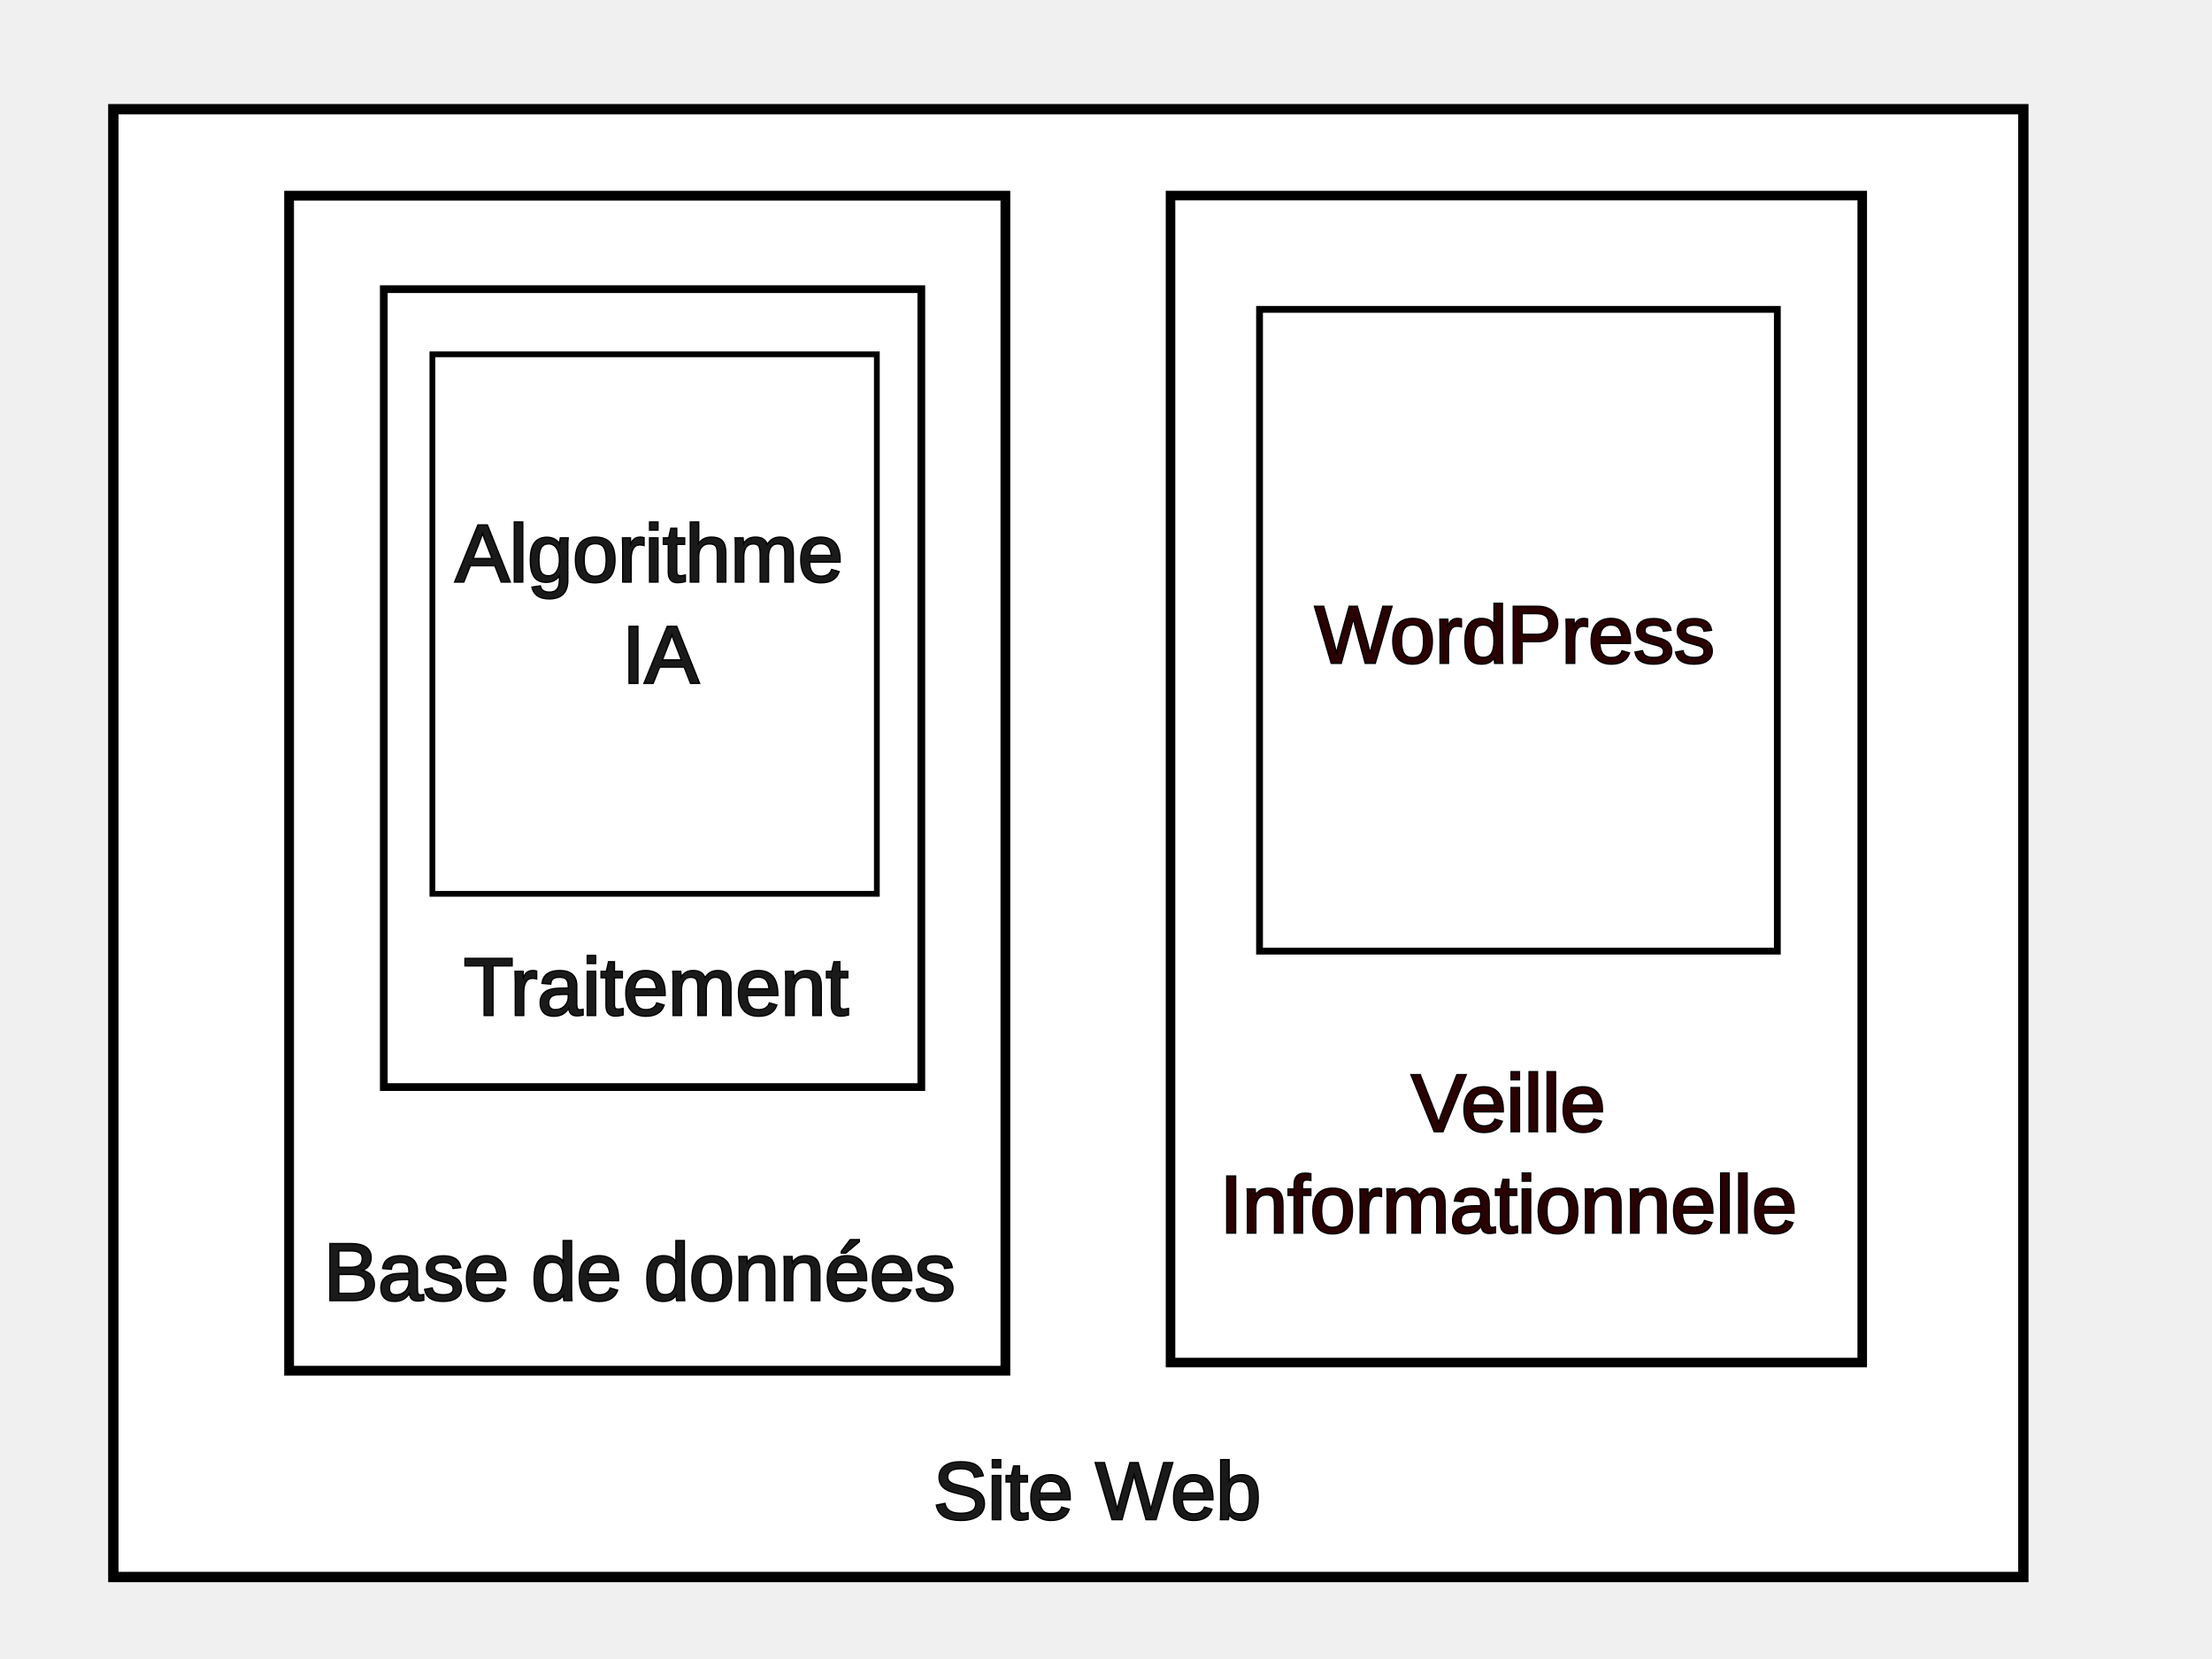
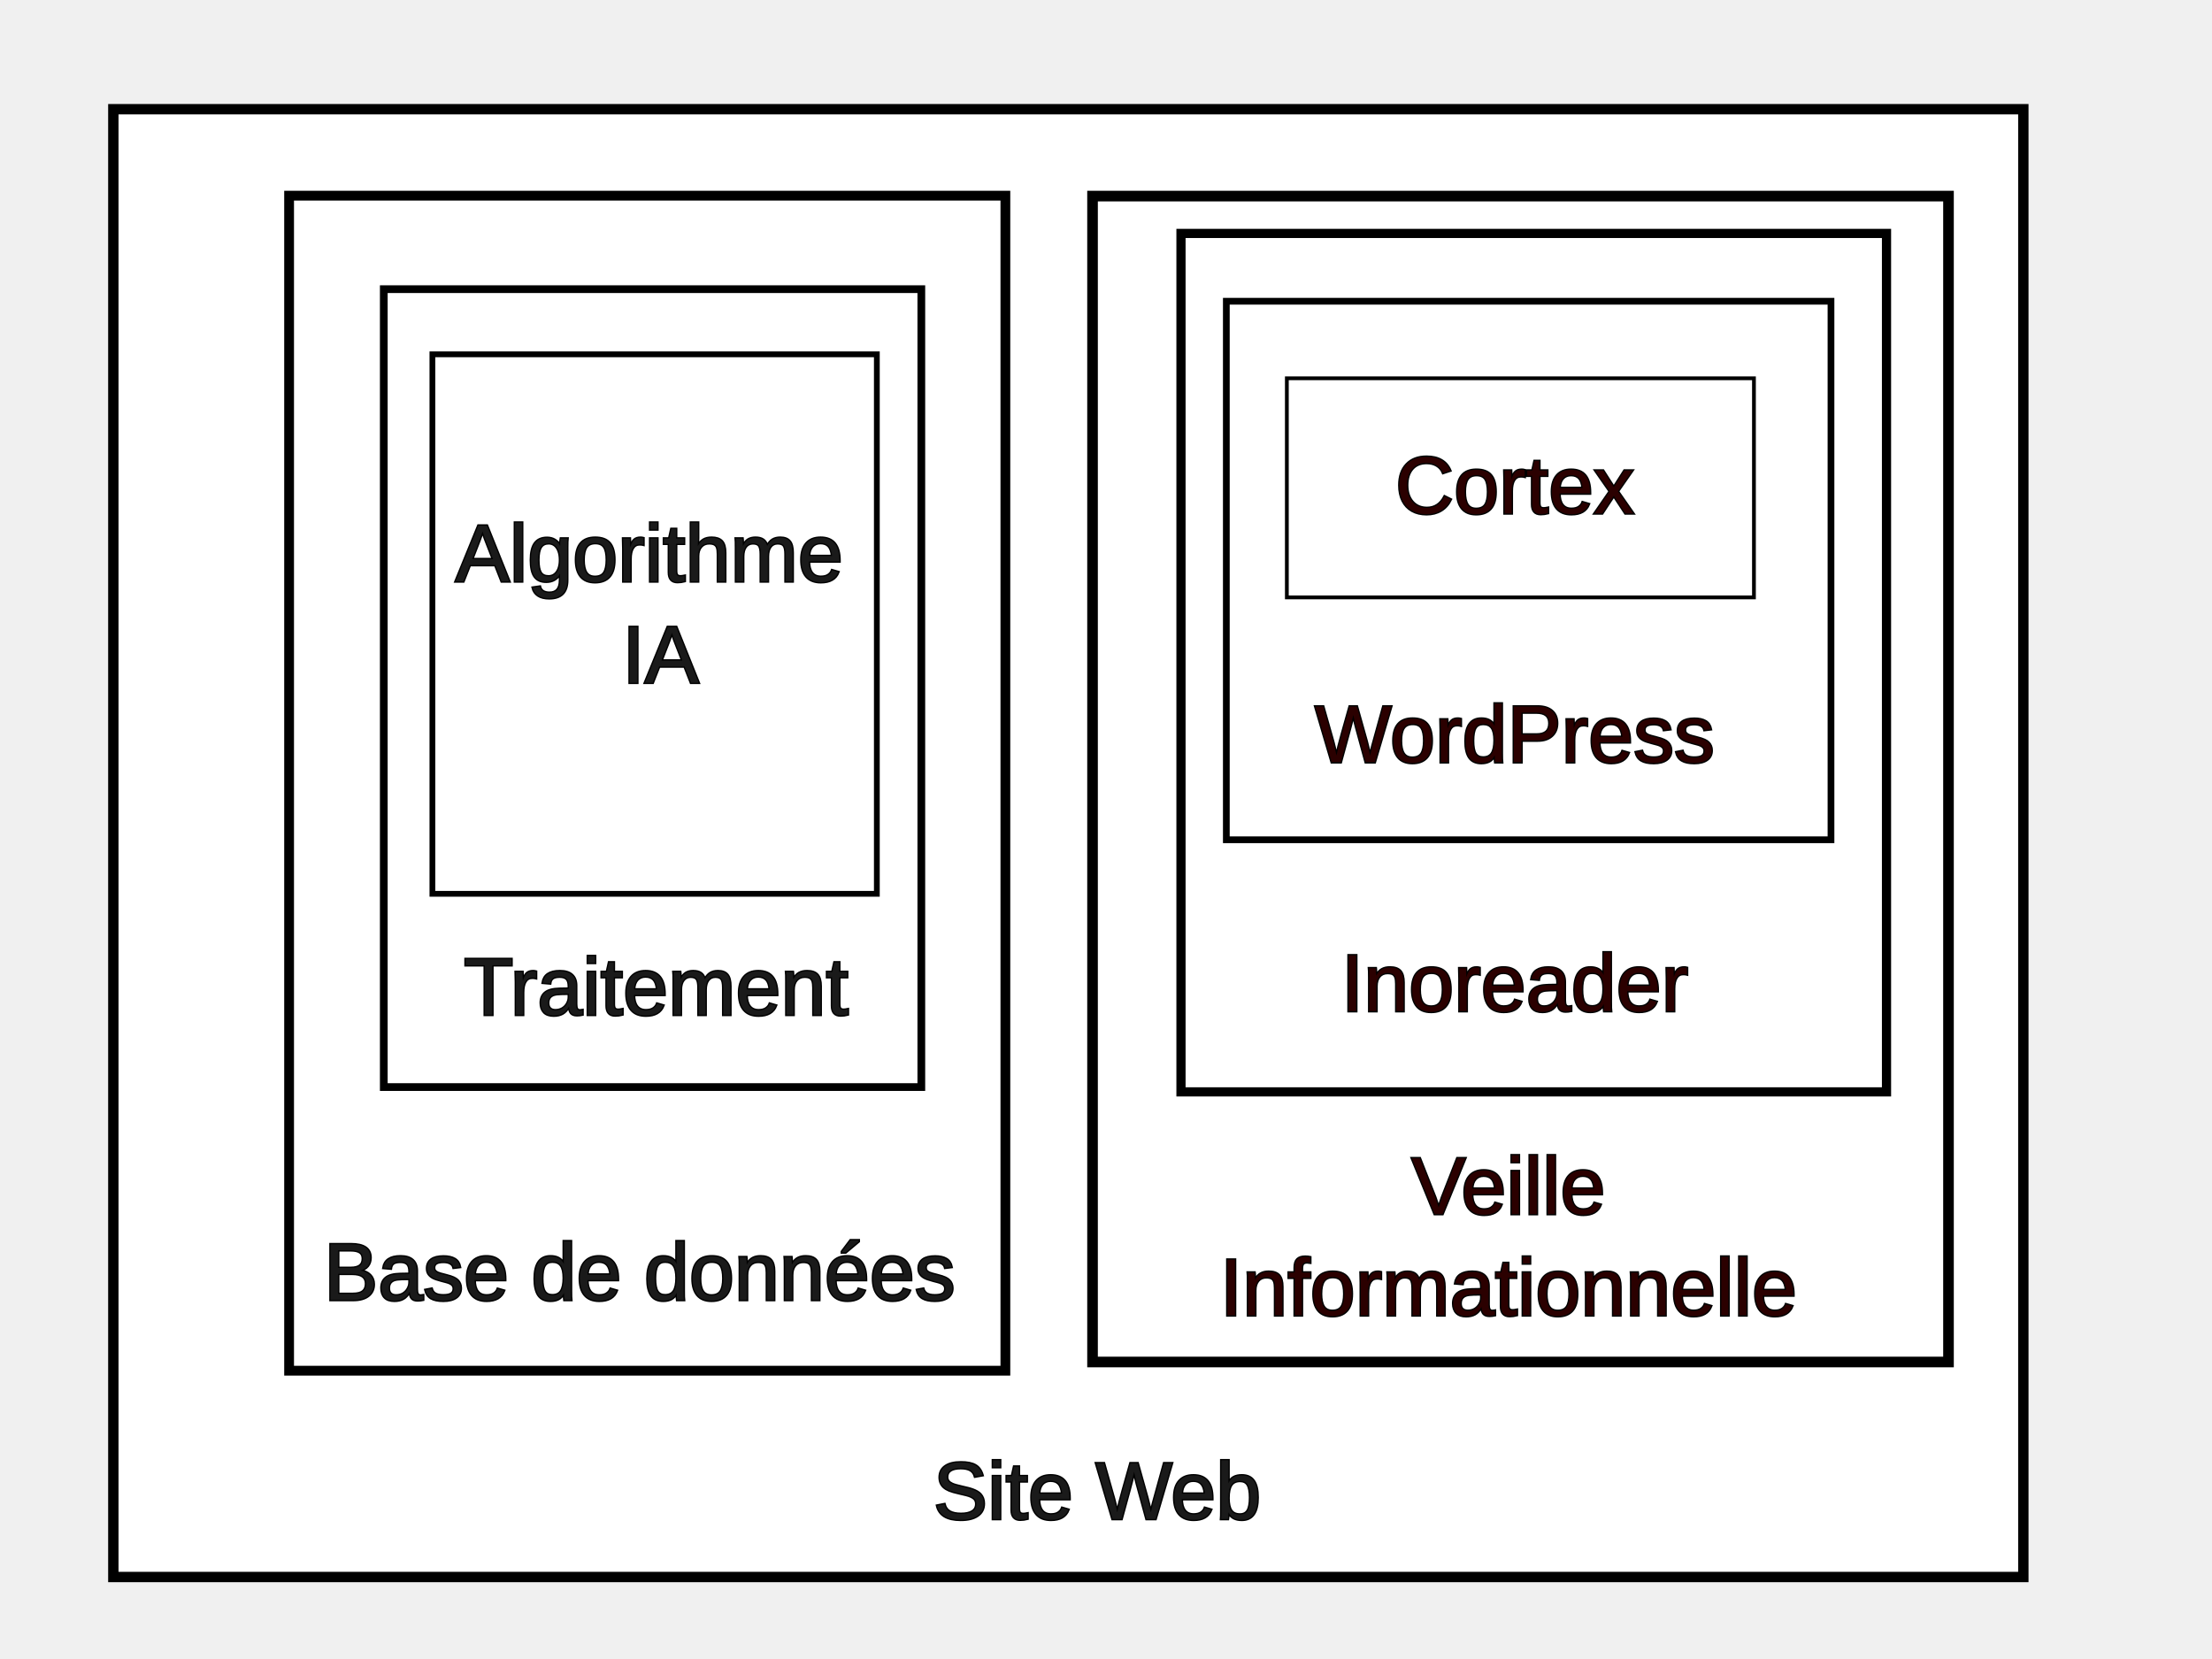
<svg xmlns="http://www.w3.org/2000/svg" xmlns:xlink="http://www.w3.org/1999/xlink" width="800" height="600" viewBox="0 0 211.667 158.75" version="1.1" id="svg1">
  <defs id="defs1">
    <rect x="449.905" y="363.212" width="224.205" height="112.103" id="rect20" />
    <rect x="473.82" y="150.965" width="165.912" height="85.198" id="rect19" />
    <rect x="192.816" y="168.901" width="255.594" height="153.954" id="rect16" />
    <rect x="427.484" y="131.534" width="171.891" height="100.145" id="rect15" />
    <rect x="452.894" y="143.491" width="140.502" height="95.661" id="rect14" />
    <rect x="155.449" y="130.039" width="209.258" height="109.113" id="rect11" />
    <rect x="215.237" y="328.834" width="387.127" height="59.788" id="rect9" />
    <rect x="150.965" y="443.926" width="455.884" height="53.809" id="rect7" />
    <rect x="194.311" y="147.975" width="360.223" height="100.145" id="rect8" />
    <linearGradient id="swatch6">
      <stop style="stop-color:#ffffff;stop-opacity:1;" offset="0" id="stop6" />
    </linearGradient>
    <marker orient="auto-start-reverse" refY="0" refX="0" id="ThreeDots" style="overflow:visible" markerWidth="1" markerHeight="1" viewBox="0 0 1 1" preserveAspectRatio="xMidYMid">
      <g transform="scale(0.5)" id="g33">
        <circle cx="4" cy="0" r="1" style="fill:context-stroke;stroke:context-stroke" id="circle31" />
        <circle cx="8" cy="0" r="1" style="fill:context-stroke;stroke:context-stroke" id="circle32" />
        <circle cx="12" cy="0" r="1" style="fill:context-stroke;stroke:context-stroke" id="circle33" />
      </g>
    </marker>
    <linearGradient xlink:href="#swatch6" id="linearGradient6" x1="30.847" y1="51.609" x2="102.032" y2="51.609" gradientUnits="userSpaceOnUse" gradientTransform="matrix(2.113603,0,0,2.889761,-54.35294,-67.26224)" />
    <linearGradient xlink:href="#swatch6" id="linearGradient13" gradientUnits="userSpaceOnUse" gradientTransform="matrix(0.5948338,0,0,1.570898,18.3765,-14.57447)" x1="30.847" y1="51.609" x2="102.032" y2="51.609" />
    <linearGradient xlink:href="#swatch6" id="linearGradient14" gradientUnits="userSpaceOnUse" gradientTransform="matrix(0.7926346,0,0,2.313371,3.214002,-43.48884)" x1="30.847" y1="51.609" x2="102.032" y2="51.609" />
    <linearGradient xlink:href="#swatch6" id="linearGradient10" gradientUnits="userSpaceOnUse" gradientTransform="matrix(0.491804,0,0,1.062128,26.20695,5.341703)" x1="30.847" y1="51.609" x2="102.032" y2="51.609" />
-     <linearGradient xlink:href="#swatch6" id="linearGradient17" gradientUnits="userSpaceOnUse" gradientTransform="matrix(0.7654419,0,0,2.297538,88.39684,-43.07377)" x1="30.847" y1="51.609" x2="102.032" y2="51.609" />
-     <linearGradient xlink:href="#swatch6" id="linearGradient18" gradientUnits="userSpaceOnUse" gradientTransform="matrix(0.5729916,0,0,1.263528,102.8518,-4.375585)" x1="30.847" y1="51.609" x2="102.032" y2="51.609" />
+     <linearGradient xlink:href="#swatch6" id="linearGradient17" gradientUnits="userSpaceOnUse" gradientTransform="matrix(0.9471942,0,0,2.295434,75.32764,-42.96605)" x1="30.847" y1="51.609" x2="102.032" y2="51.609" />
+     <linearGradient xlink:href="#swatch6" id="linearGradient18" gradientUnits="userSpaceOnUse" gradientTransform="matrix(0.7807328,0,0,1.690084,88.92682,-23.11298)" x1="30.847" y1="51.609" x2="102.032" y2="51.609" />
    <rect x="192.816" y="168.901" width="255.594" height="153.954" id="rect4" />
    <rect x="192.816" y="168.901" width="255.594" height="153.954" id="rect21" />
    <rect x="192.816" y="168.901" width="255.594" height="153.954" id="rect22" />
+     <rect x="473.82" y="150.965" width="165.912" height="85.198" id="rect24" />
+     <rect x="473.82" y="150.965" width="165.912" height="85.198" id="rect26" />
  </defs>
  <g id="layer1" style="display:inline">
    <rect style="fill:none;stroke-width:0.265" id="rect1" width="60.903" height="42.316" x="49.039" y="59.321" />
    <rect style="fill:none;stroke-width:0.265" id="rect2" width="98.868" height="32.429" x="12.655" y="158.585" />
    <rect style="fill:none;stroke-width:0.265;marker-start:url(#ThreeDots)" id="rect3" width="92.936" height="58.53" x="28.474" y="53.389" />
    <rect style="fill:none;stroke-width:0.265" id="rect5" width="45.479" height="91.75" x="45.084" y="43.897" />
    <rect style="fill:url(#linearGradient6);fill-opacity:1;stroke:#000000;stroke-width:0.991;stroke-dasharray:none;stroke-opacity:1;paint-order:markers fill stroke" id="rect6" width="182.769" height="140.454" x="10.845" y="10.45" />
    <text xml:space="preserve" transform="scale(0.2645833)" id="text8" style="white-space:pre;shape-inside:url(#rect8);fill:#ffffff;fill-opacity:1;stroke:#000000;stroke-width:2.891;stroke-dasharray:none;stroke-opacity:1;paint-order:markers fill stroke" />
    <rect style="fill:url(#linearGradient14);fill-opacity:1;stroke:#000000;stroke-width:0.936;stroke-dasharray:none;stroke-opacity:1;paint-order:markers fill stroke" id="rect12" width="68.541" height="112.439" x="27.664" y="18.723" />
    <rect style="fill:url(#linearGradient13);fill-opacity:1;stroke:#000000;stroke-width:0.739;stroke-dasharray:none;stroke-opacity:1;paint-order:markers fill stroke" id="rect13" width="51.437" height="76.352" x="36.725" y="27.67" />
    <text xml:space="preserve" transform="scale(0.2645833)" id="text7" style="font-size:29.333px;font-family:Arial;-inkscape-font-specification:Arial;text-align:center;white-space:pre;shape-inside:url(#rect9);fill:#ba2d2d;fill-opacity:0.569;stroke:#000000;stroke-width:2.891;paint-order:markers fill stroke" />
    <text xml:space="preserve" transform="matrix(0.2645833,0,0,0.2645833,-6.327563,57.73902)" id="text11" style="font-size:29.333px;font-family:Arial;-inkscape-font-specification:Arial;text-align:center;white-space:pre;shape-inside:url(#rect11);fill:#ba2d2d;fill-opacity:0.569;stroke:#000000;stroke-width:2.135;stroke-dasharray:none;paint-order:markers fill stroke" />
    <text xml:space="preserve" transform="matrix(0.2645833,0,0,0.2645833,0.3954727,9.491345)" id="text15" style="font-size:29.333px;font-family:Arial;-inkscape-font-specification:Arial;text-align:center;white-space:pre;shape-inside:url(#rect15);fill:#ba2d2d;fill-opacity:0.569;stroke:#000000;stroke-width:2.891;paint-order:markers fill stroke" />
    <rect style="fill:url(#linearGradient10);fill-opacity:1;stroke:#000000;stroke-width:0.553;stroke-dasharray:none;stroke-opacity:1;paint-order:markers fill stroke" id="rect10" width="42.528" height="51.624" x="41.377" y="33.905" />
    <text xml:space="preserve" transform="matrix(0.2645833,0,0,0.2645833,-21.62291,3.954727)" id="text12" style="font-size:29.333px;font-family:Arial;-inkscape-font-specification:Arial;text-align:center;white-space:pre;shape-inside:url(#rect16);fill:#1a1a1a;stroke:#000000;stroke-width:0.956;paint-order:stroke fill markers">
-       <tspan x="246.435" y="195.322" id="tspan1">Algorithme 
+       <tspan x="246.435" y="195.322" id="tspan9">Algorithme 
</tspan>
-       <tspan x="306.756" y="231.989" id="tspan2">IA</tspan>
+       <tspan x="306.756" y="231.989" id="tspan10">IA</tspan>
    </text>
-     <rect style="fill:url(#linearGradient17);fill-opacity:1;stroke:#000000;stroke-width:0.914;stroke-dasharray:none;stroke-opacity:1;paint-order:markers fill stroke" id="rect17" width="66.19" height="111.669" x="112.008" y="18.712" ry="0" />
-     <rect style="fill:url(#linearGradient18);fill-opacity:1;stroke:#000000;stroke-width:0.651;stroke-dasharray:none;stroke-opacity:1;paint-order:markers fill stroke" id="rect18" width="49.548" height="61.412" x="120.526" y="29.603" />
-     <text xml:space="preserve" transform="matrix(0.2645833,0,0,0.2645833,-2.367227,16.48177)" id="text18" style="font-size:29.333px;font-family:Arial;-inkscape-font-specification:Arial;text-align:center;white-space:pre;shape-inside:url(#rect19);fill:#2b0000;stroke:#000000;stroke-width:0.956;paint-order:stroke fill markers">
-       <tspan x="484.51" y="177.387" id="tspan3">WordPress</tspan>
+     <rect style="fill:url(#linearGradient17);fill-opacity:1;stroke:#000000;stroke-width:1.016;stroke-dasharray:none;stroke-opacity:1;paint-order:markers fill stroke" id="rect17" width="81.907" height="111.567" x="104.545" y="18.763" ry="0" />
+     <rect style="fill:url(#linearGradient18);fill-opacity:1;stroke:#000000;stroke-width:0.879;stroke-dasharray:none;stroke-opacity:1;paint-order:markers fill stroke" id="rect18" width="67.512" height="82.145" x="113.009" y="22.337" />
+     <text xml:space="preserve" transform="matrix(0.2645833,0,0,0.2645833,-2.367227,2.194265)" id="text18" style="font-size:29.333px;font-family:Arial;-inkscape-font-specification:Arial;text-align:center;white-space:pre;shape-inside:url(#rect19);fill:#2b0000;stroke:#000000;stroke-width:0.956;paint-order:stroke fill markers">
+       <tspan x="513.578" y="177.387" id="tspan11">Cortex</tspan>
    </text>
-     <text xml:space="preserve" transform="matrix(0.2645833,0,0,0.2645833,-4.3502,5.141145)" id="text19" style="font-size:29.333px;font-family:Arial;-inkscape-font-specification:Arial;text-align:center;white-space:pre;shape-inside:url(#rect20);fill:#2b0000;stroke:#000000;stroke-width:0.956;paint-order:stroke fill markers">
-       <tspan x="526.944" y="389.635" id="tspan4">Veille </tspan>
-       <tspan x="457.65" y="426.302" id="tspan5">Informationnelle</tspan>
+     <text xml:space="preserve" transform="matrix(0.2645833,0,0,0.2645833,-4.3502,13.07865)" id="text19" style="font-size:29.333px;font-family:Arial;-inkscape-font-specification:Arial;text-align:center;white-space:pre;shape-inside:url(#rect20);fill:#2b0000;stroke:#000000;stroke-width:0.956;paint-order:stroke fill markers">
+       <tspan x="526.944" y="389.635" id="tspan12">Veille </tspan>
+       <tspan x="457.65" y="426.302" id="tspan13">Informationnelle</tspan>
    </text>
    <text xml:space="preserve" transform="matrix(0.2645833,0,0,0.2645833,-20.96566,45.42982)" id="text2" style="font-size:29.333px;font-family:Arial;-inkscape-font-specification:Arial;text-align:center;white-space:pre;shape-inside:url(#rect4);fill:#1a1a1a;stroke:#000000;stroke-width:0.956;paint-order:stroke fill markers">
-       <tspan x="246.986" y="195.322" id="tspan6">Traitement  </tspan>
+       <tspan x="246.986" y="195.322" id="tspan14">Traitement  </tspan>
    </text>
    <text xml:space="preserve" transform="matrix(0.2645833,0,0,0.2645833,-22.54755,72.71744)" id="text5" style="font-size:29.333px;font-family:Arial;-inkscape-font-specification:Arial;text-align:center;white-space:pre;fill:#1a1a1a;stroke:#000000;stroke-width:0.956;paint-order:stroke fill markers;shape-inside:url(#rect21)">
-       <tspan x="202.371" y="195.322" id="tspan7">Base de données  </tspan>
+       <tspan x="202.371" y="195.322" id="tspan15">Base de données  </tspan>
    </text>
    <text xml:space="preserve" transform="matrix(0.2645833,0,0,0.2645833,20.1635,93.67749)" id="text21" style="font-size:29.333px;font-family:Arial;-inkscape-font-specification:Arial;text-align:center;white-space:pre;shape-inside:url(#rect22);fill:#1a1a1a;stroke:#000000;stroke-width:0.956;paint-order:stroke fill markers">
-       <tspan x="261.374" y="195.322" id="tspan8">Site Web</tspan>
+       <tspan x="261.374" y="195.322" id="tspan16">Site Web</tspan>
+     </text>
+     <rect style="fill:none;fill-opacity:1;stroke:#000000;stroke-width:0.644;stroke-dasharray:none;stroke-opacity:1;paint-order:markers fill stroke" id="rect23" width="57.86" height="51.532" x="117.348" y="28.826" />
+     <text xml:space="preserve" transform="matrix(0.2645833,0,0,0.2645833,-2.367227,49.81929)" id="text23" style="font-size:29.333px;font-family:Arial;-inkscape-font-specification:Arial;text-align:center;white-space:pre;shape-inside:url(#rect24);fill:#2b0000;stroke:#000000;stroke-width:0.956;paint-order:stroke fill markers">
+       <tspan x="493.992" y="177.387" id="tspan17">Inoreader</tspan>
+     </text>
+     <rect style="fill:none;fill-opacity:1;stroke:#000000;stroke-width:0.361;stroke-dasharray:none;stroke-opacity:1;paint-order:markers fill stroke" id="rect25" width="44.697" height="20.968" x="123.139" y="36.198" />
+     <text xml:space="preserve" transform="matrix(0.2645833,0,0,0.2645833,-2.367227,26.00678)" id="text25" style="font-size:29.333px;font-family:Arial;-inkscape-font-specification:Arial;text-align:center;white-space:pre;shape-inside:url(#rect26);fill:#2b0000;stroke:#000000;stroke-width:0.956;paint-order:stroke fill markers">
+       <tspan x="484.51" y="177.387" id="tspan18">WordPress</tspan>
    </text>
  </g>
</svg>
